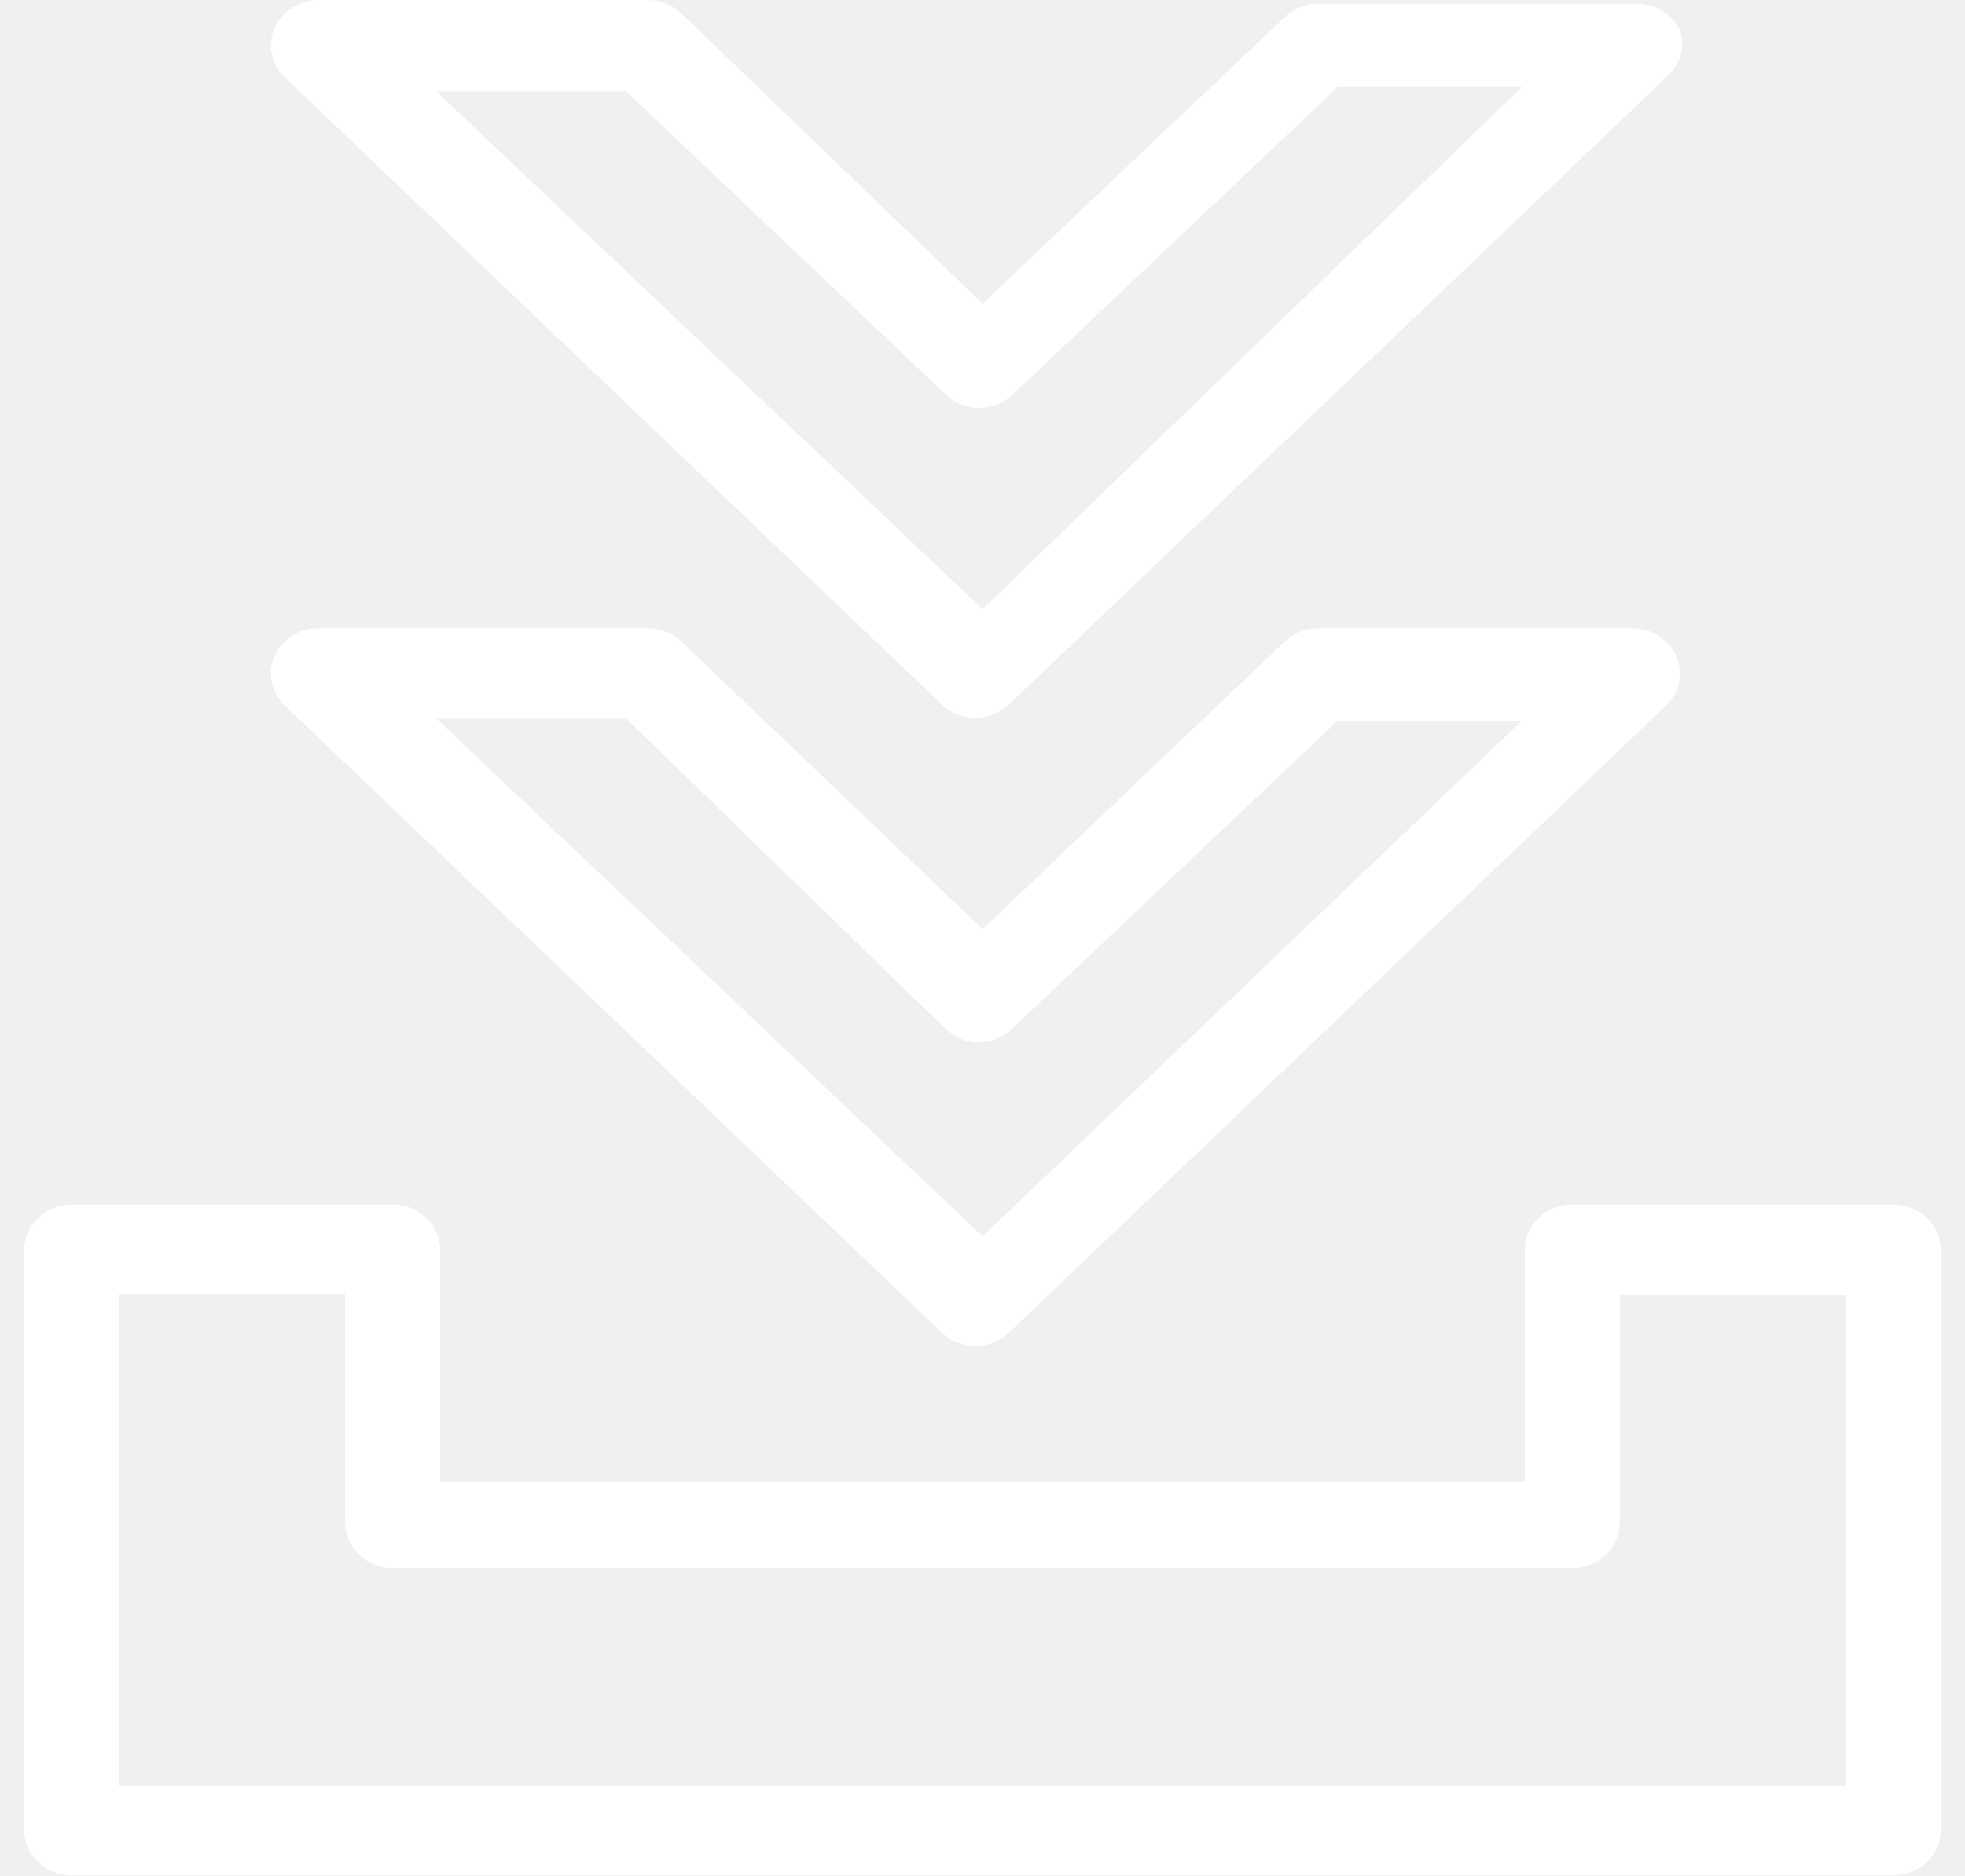
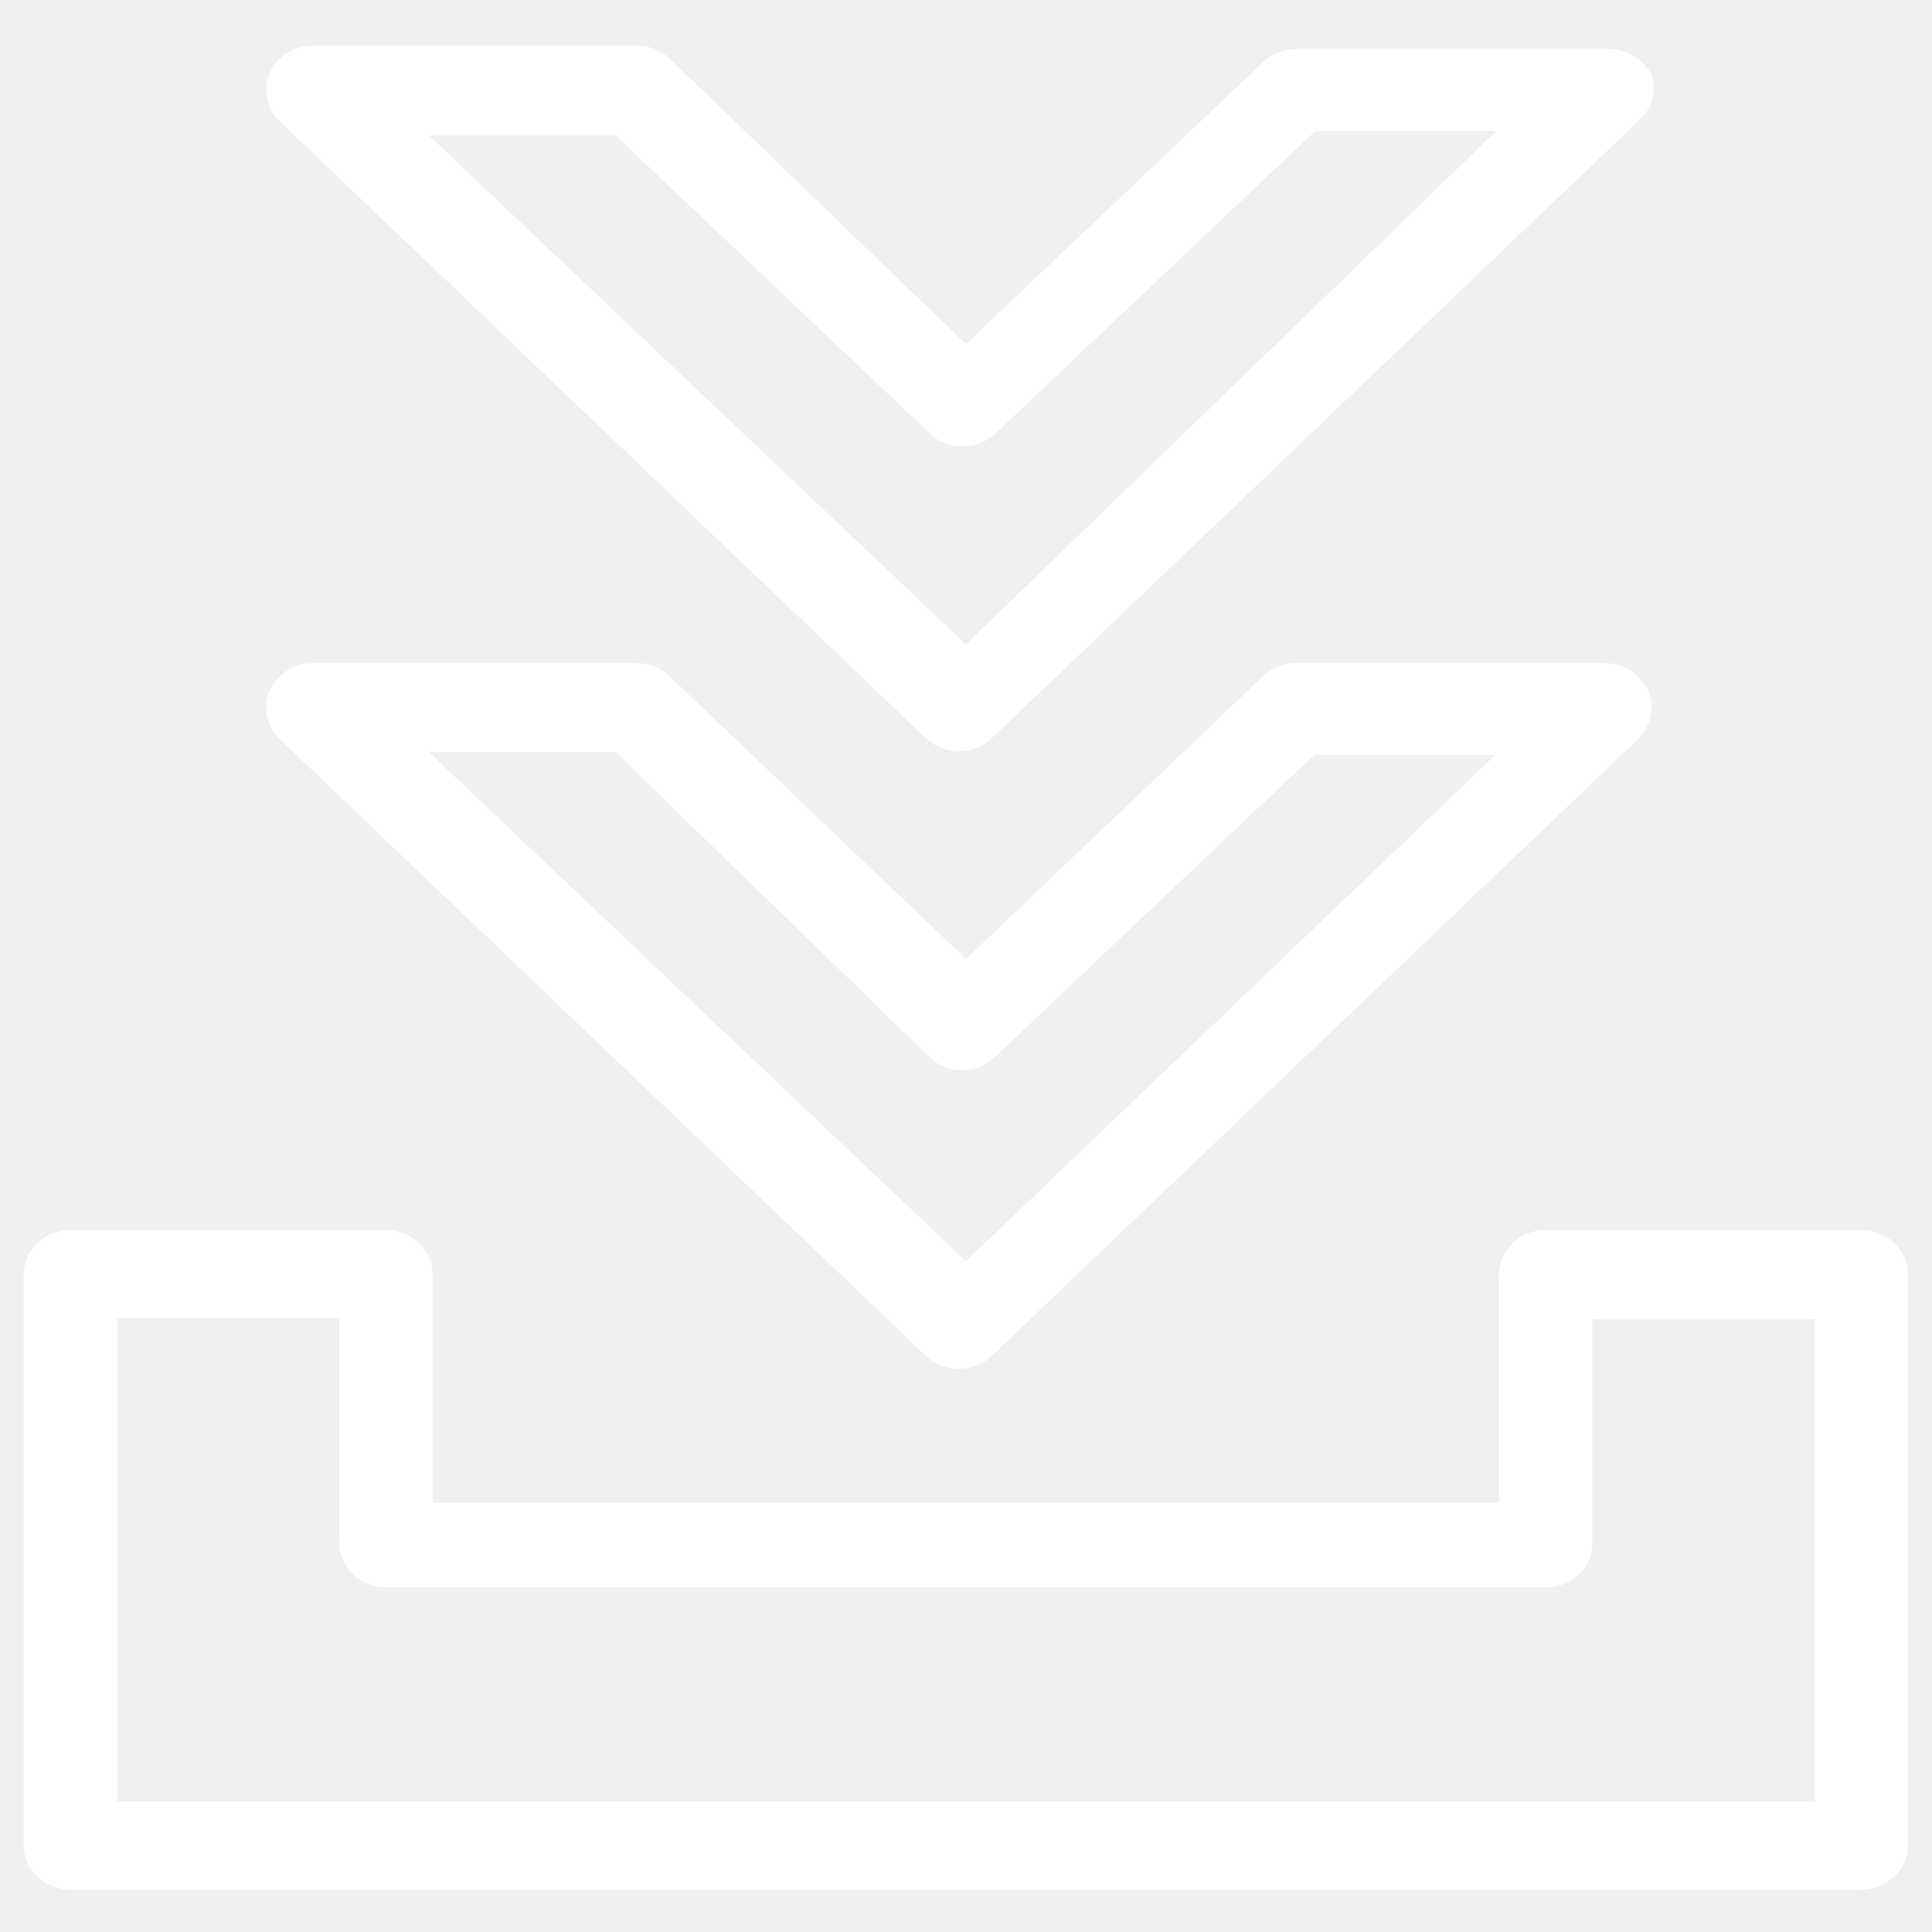
- <svg xmlns="http://www.w3.org/2000/svg" width="22" height="21" viewBox="0 0 22 21" fill="none">
-   <g clip-path="url(#clip0_3253_63322)">
-     <path d="M18.649 7.178C18.552 7.087 18.421 7.035 18.284 7.033H14.754C14.614 7.035 14.48 7.09 14.382 7.185L11.001 10.403L7.63 7.185C7.529 7.087 7.391 7.032 7.247 7.033H3.557C3.264 7.037 3.029 7.268 3.033 7.548C3.035 7.678 3.09 7.803 3.185 7.896L10.543 14.92C10.75 15.119 11.087 15.12 11.295 14.923C11.296 14.922 11.297 14.921 11.298 14.92L18.657 7.896C18.862 7.696 18.859 7.375 18.649 7.178ZM11.001 13.844L4.887 8.048H7.013L10.586 11.52C10.684 11.615 10.818 11.67 10.958 11.672C11.098 11.67 11.232 11.615 11.33 11.52L14.967 8.079H17.03L11.001 13.844Z" fill="white" />
-     <path d="M18.816 0.355C18.734 0.166 18.541 0.042 18.327 0.041H14.754C14.614 0.043 14.48 0.097 14.382 0.193L11.001 3.4L7.63 0.152C7.529 0.054 7.391 -0.001 7.247 8.80378e-06H3.557C3.264 0.004 3.029 0.234 3.033 0.515C3.035 0.645 3.09 0.77 3.185 0.863L10.543 7.886C10.75 8.085 11.087 8.087 11.295 7.889C11.296 7.888 11.297 7.887 11.298 7.886L18.657 0.863C18.805 0.736 18.867 0.54 18.816 0.355ZM11.001 6.821L4.887 1.025H7.013L10.586 4.415C10.684 4.511 10.818 4.566 10.958 4.567C11.102 4.568 11.24 4.513 11.341 4.415L14.977 0.974H17.04L11.001 6.821Z" fill="white" />
-     <path d="M21.198 13.488H17.604C17.31 13.488 17.072 13.716 17.072 13.996V16.594H4.929V13.996C4.929 13.716 4.691 13.488 4.397 13.488H0.803C0.51 13.488 0.271 13.716 0.271 13.996V20.502C0.277 20.778 0.514 20.999 0.803 20.999H21.198C21.491 20.999 21.729 20.772 21.729 20.492V13.996C21.729 13.716 21.491 13.488 21.198 13.488ZM20.666 19.994H1.335V14.493H3.865V17.051C3.865 17.331 4.104 17.558 4.397 17.558H17.604C17.897 17.558 18.135 17.331 18.135 17.051V14.503H20.666V19.994Z" fill="white" />
+ <svg xmlns="http://www.w3.org/2000/svg" width="22" height="22" viewBox="0 0 22 22" fill="none">
+   <g clip-path="url(#clip0_4077_25688)">
+     <path d="M18.647 7.696C18.55 7.605 18.419 7.553 18.282 7.551H14.752C14.612 7.553 14.478 7.607 14.38 7.703L10.999 10.921L7.628 7.703C7.527 7.605 7.389 7.55 7.245 7.551H3.555C3.262 7.555 3.027 7.785 3.031 8.065C3.033 8.196 3.088 8.32 3.183 8.414L10.541 15.437C10.748 15.636 11.085 15.637 11.293 15.44C11.294 15.439 11.295 15.438 11.296 15.437L18.655 8.414C18.86 8.213 18.857 7.892 18.647 7.696ZM10.999 14.361L4.885 8.566H7.011L10.584 12.037C10.682 12.133 10.816 12.187 10.956 12.189C11.096 12.187 11.23 12.133 11.328 12.037L14.965 8.596H17.028L10.999 14.361Z" fill="white" />
+     <path d="M18.814 0.873C18.733 0.683 18.54 0.559 18.325 0.558H14.752C14.612 0.56 14.478 0.615 14.38 0.71L10.999 3.918L7.628 0.67C7.527 0.572 7.389 0.517 7.245 0.518H3.555C3.262 0.522 3.027 0.752 3.031 1.032C3.033 1.163 3.088 1.287 3.183 1.38L10.541 8.404C10.748 8.603 11.085 8.604 11.293 8.407C11.294 8.406 11.295 8.405 11.296 8.404L18.654 1.38C18.803 1.253 18.865 1.057 18.814 0.873ZM10.999 7.338L4.885 1.543H7.011L10.584 4.933C10.682 5.028 10.816 5.083 10.956 5.085C11.1 5.086 11.238 5.031 11.339 4.933L14.976 1.492H17.038L10.999 7.338Z" fill="white" />
+     <path d="M21.196 14.006H17.602C17.308 14.006 17.07 14.233 17.07 14.513V17.112H4.927V14.513C4.927 14.233 4.689 14.006 4.395 14.006H0.801C0.508 14.006 0.27 14.233 0.27 14.513V21.019C0.275 21.296 0.512 21.517 0.801 21.517H21.196C21.489 21.517 21.727 21.29 21.727 21.009V14.513C21.727 14.233 21.489 14.006 21.196 14.006ZM20.664 20.512H1.333V15.011H3.864V17.568C3.864 17.849 4.102 18.076 4.395 18.076H17.602C17.895 18.076 18.133 17.849 18.133 17.568V15.021H20.664V20.512Z" fill="white" />
  </g>
  <defs>
-     <clipPath id="clip0_3253_63322">
-       <rect width="22" height="21" fill="white" />
+     <clipPath id="clip0_4077_25688">
+       <rect width="22" height="21" fill="white" transform="translate(0 0.517578)" />
    </clipPath>
  </defs>
</svg>
